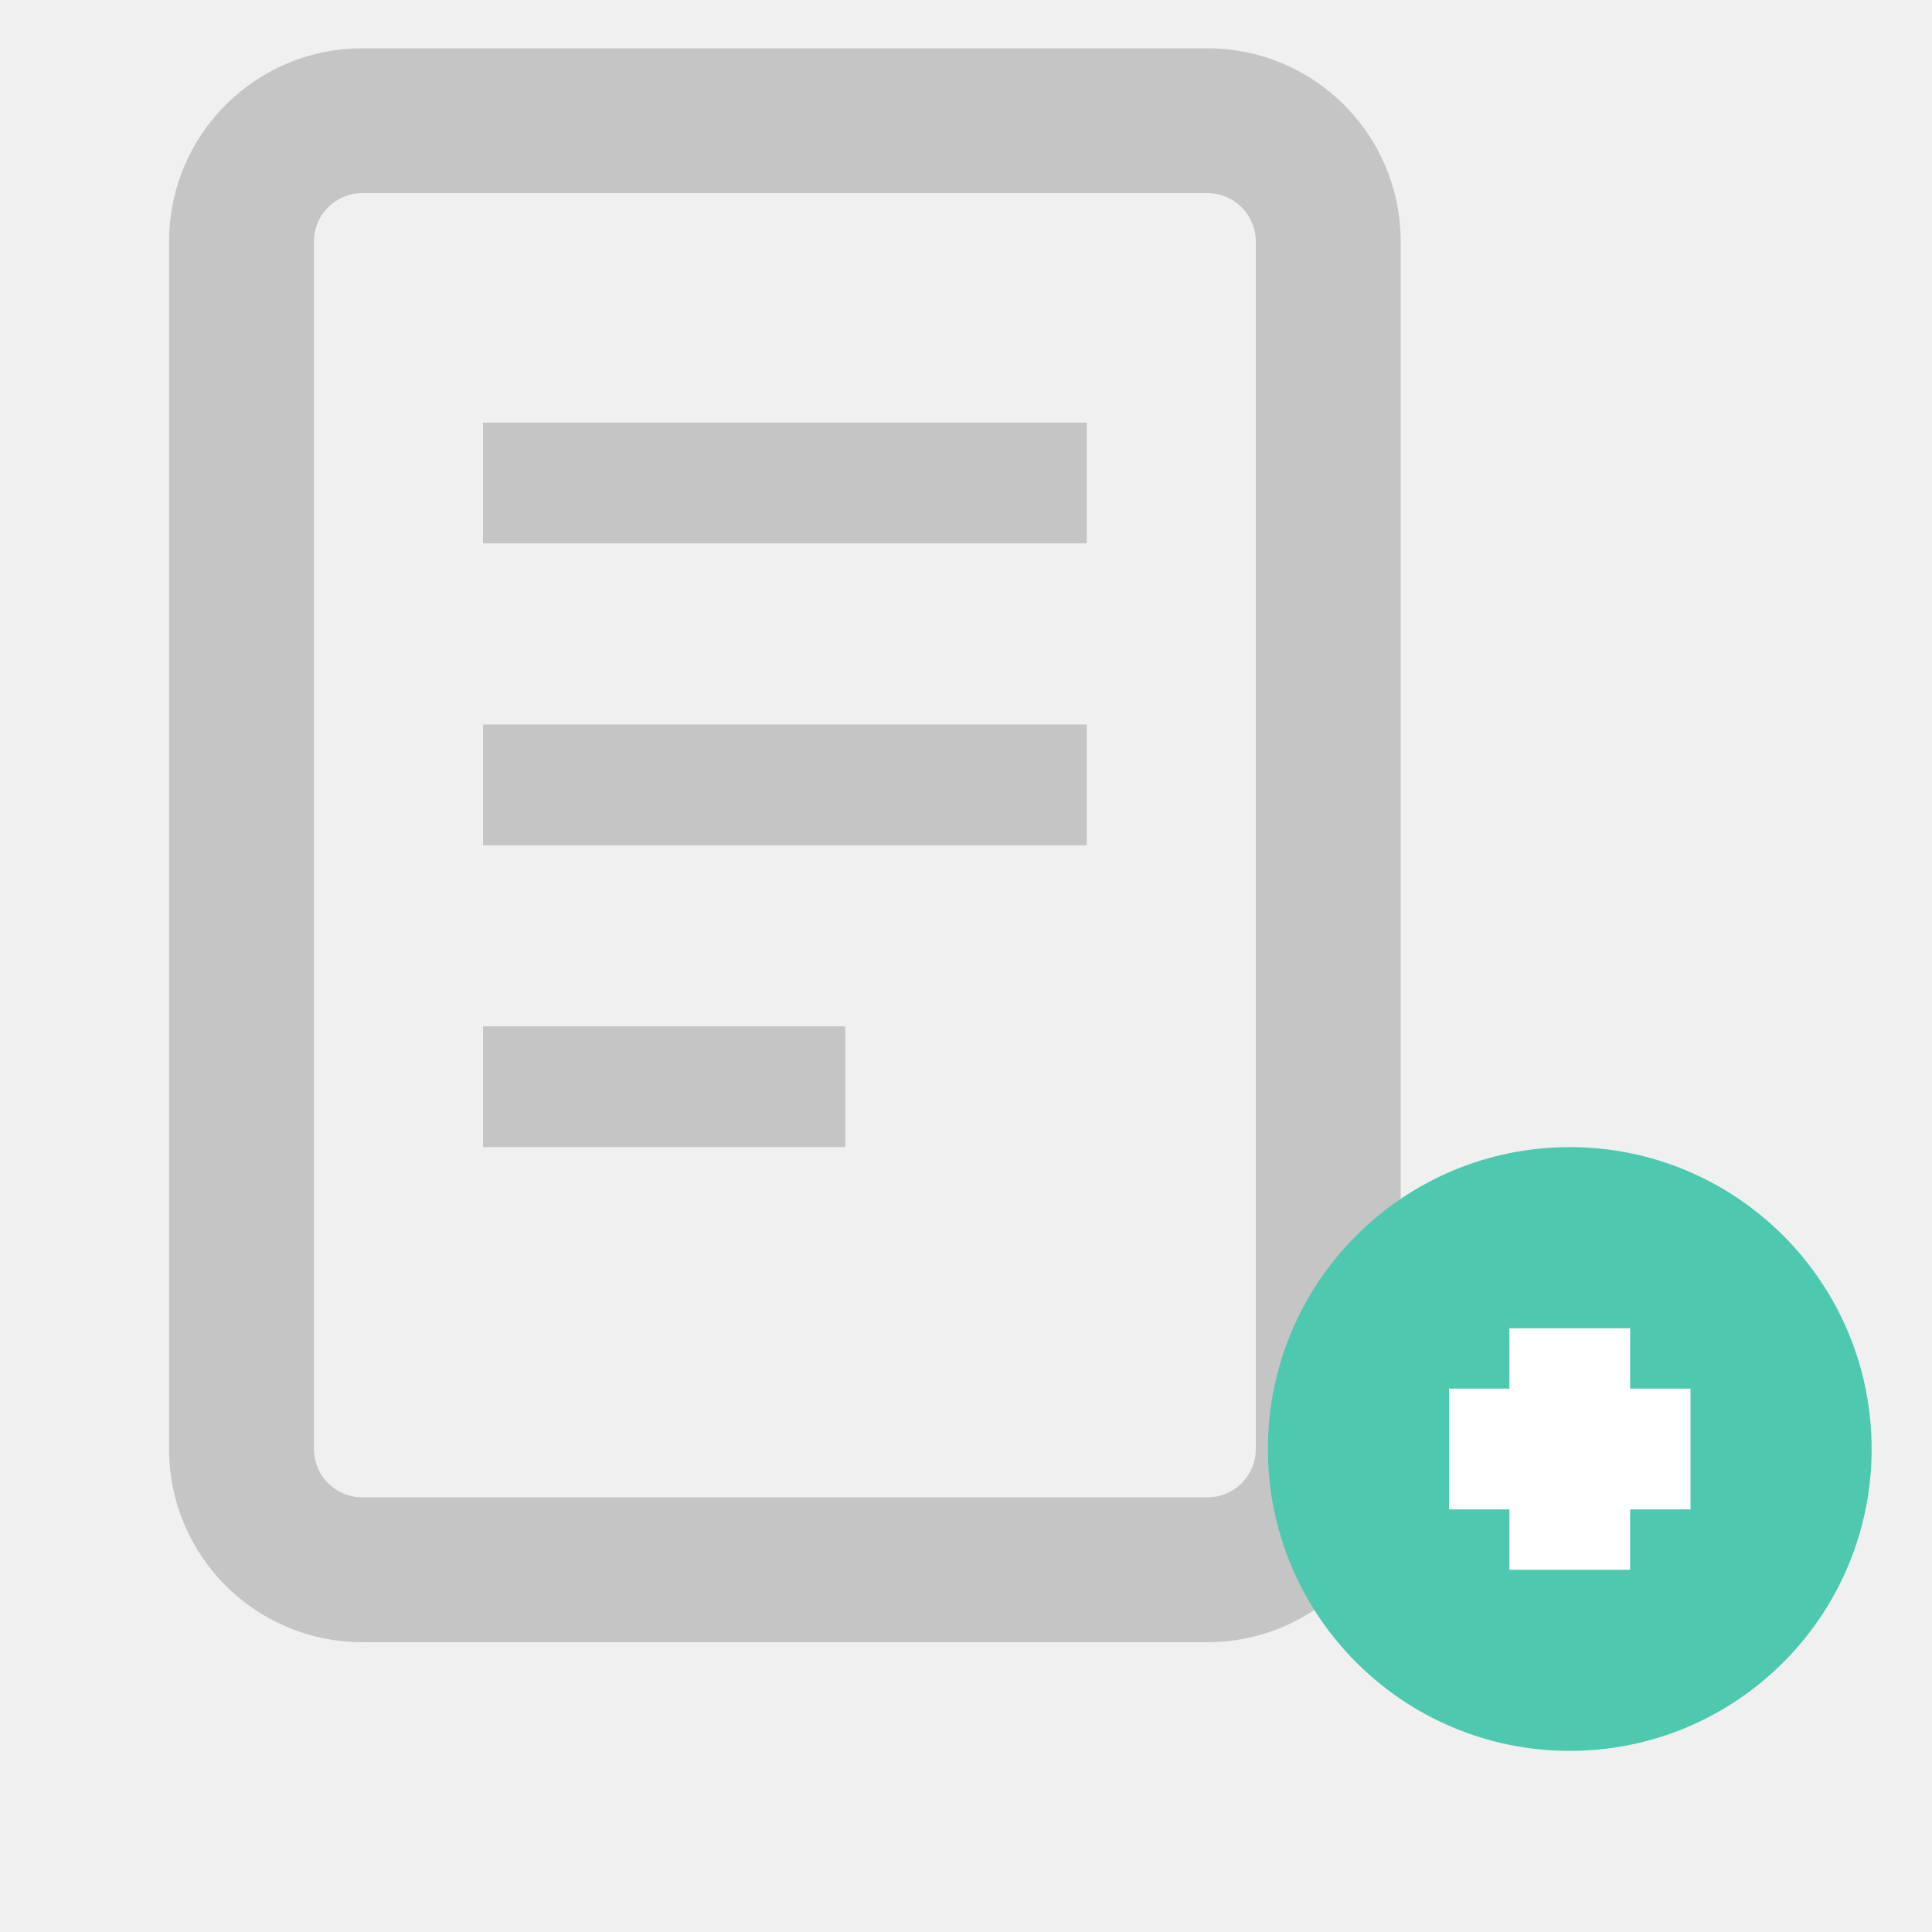
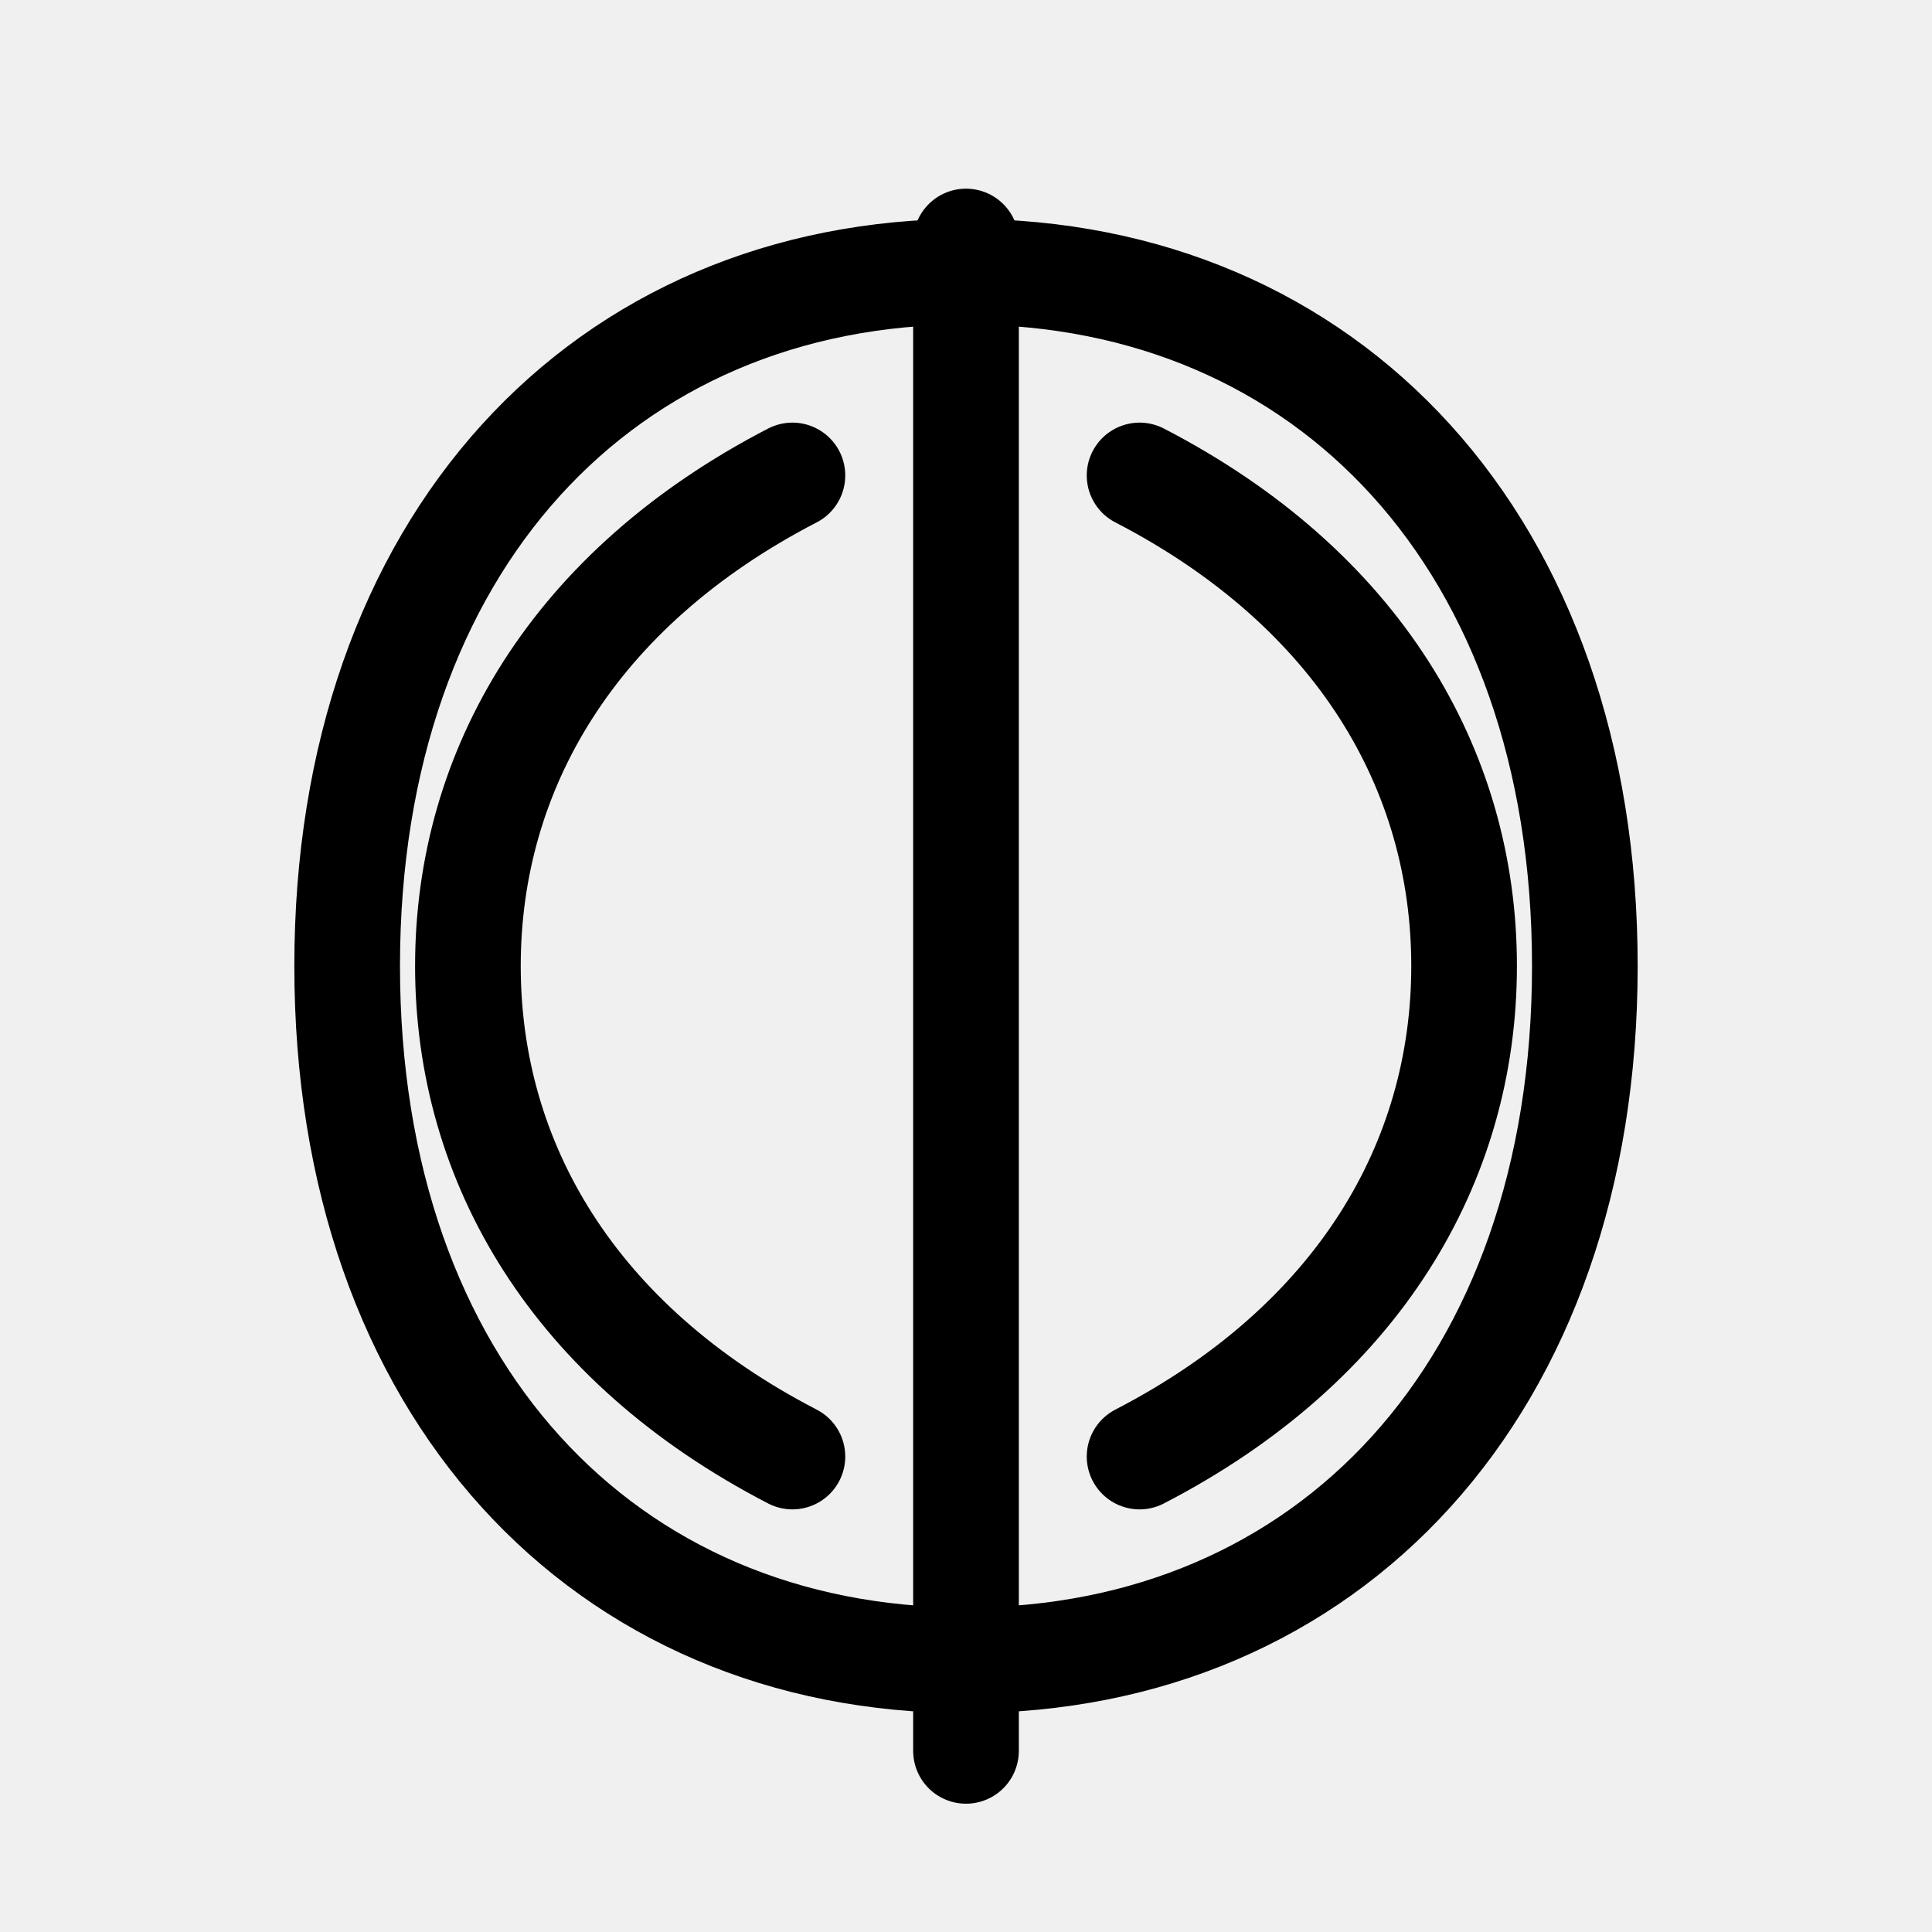
- <svg xmlns="http://www.w3.org/2000/svg" viewBox="0 0 16 16" fill="none">
-   <rect x="2" y="1" width="9" height="12" rx="1" stroke="#C5C5C5" stroke-width="1.2" />
-   <line x1="4" y1="4" x2="9" y2="4" stroke="#C5C5C5" stroke-width="1" />
-   <line x1="4" y1="6.5" x2="9" y2="6.5" stroke="#C5C5C5" stroke-width="1" />
-   <line x1="4" y1="9" x2="7" y2="9" stroke="#C5C5C5" stroke-width="1" />
-   <circle cx="13" cy="12" r="2.5" fill="#4EC9B0" />
-   <line x1="12" y1="12" x2="14" y2="12" stroke="white" stroke-width="1" />
-   <line x1="13" y1="11" x2="13" y2="13" stroke="white" stroke-width="1" />
+ <svg xmlns="http://www.w3.org/2000/svg" viewBox="0 0 256 256" width="256" height="256">
+   <g fill="none" stroke="currentColor" stroke-width="14" stroke-linecap="round" stroke-linejoin="round">
+     <path d="M128 36              C176 36, 210 72, 210 128              C210 184, 176 220, 128 220              C80 220, 46 184, 46 128              C46 72, 80 36, 128 36" />
+     <path d="M105 63              C76 78, 62 102, 62 128              C62 154, 76 178, 105 193" />
+     <path d="M151 63              C180 78, 194 102, 194 128              C194 154, 180 178, 151 193" />
+     <path d="M128 32 L128 232" />
+   </g>
</svg>
